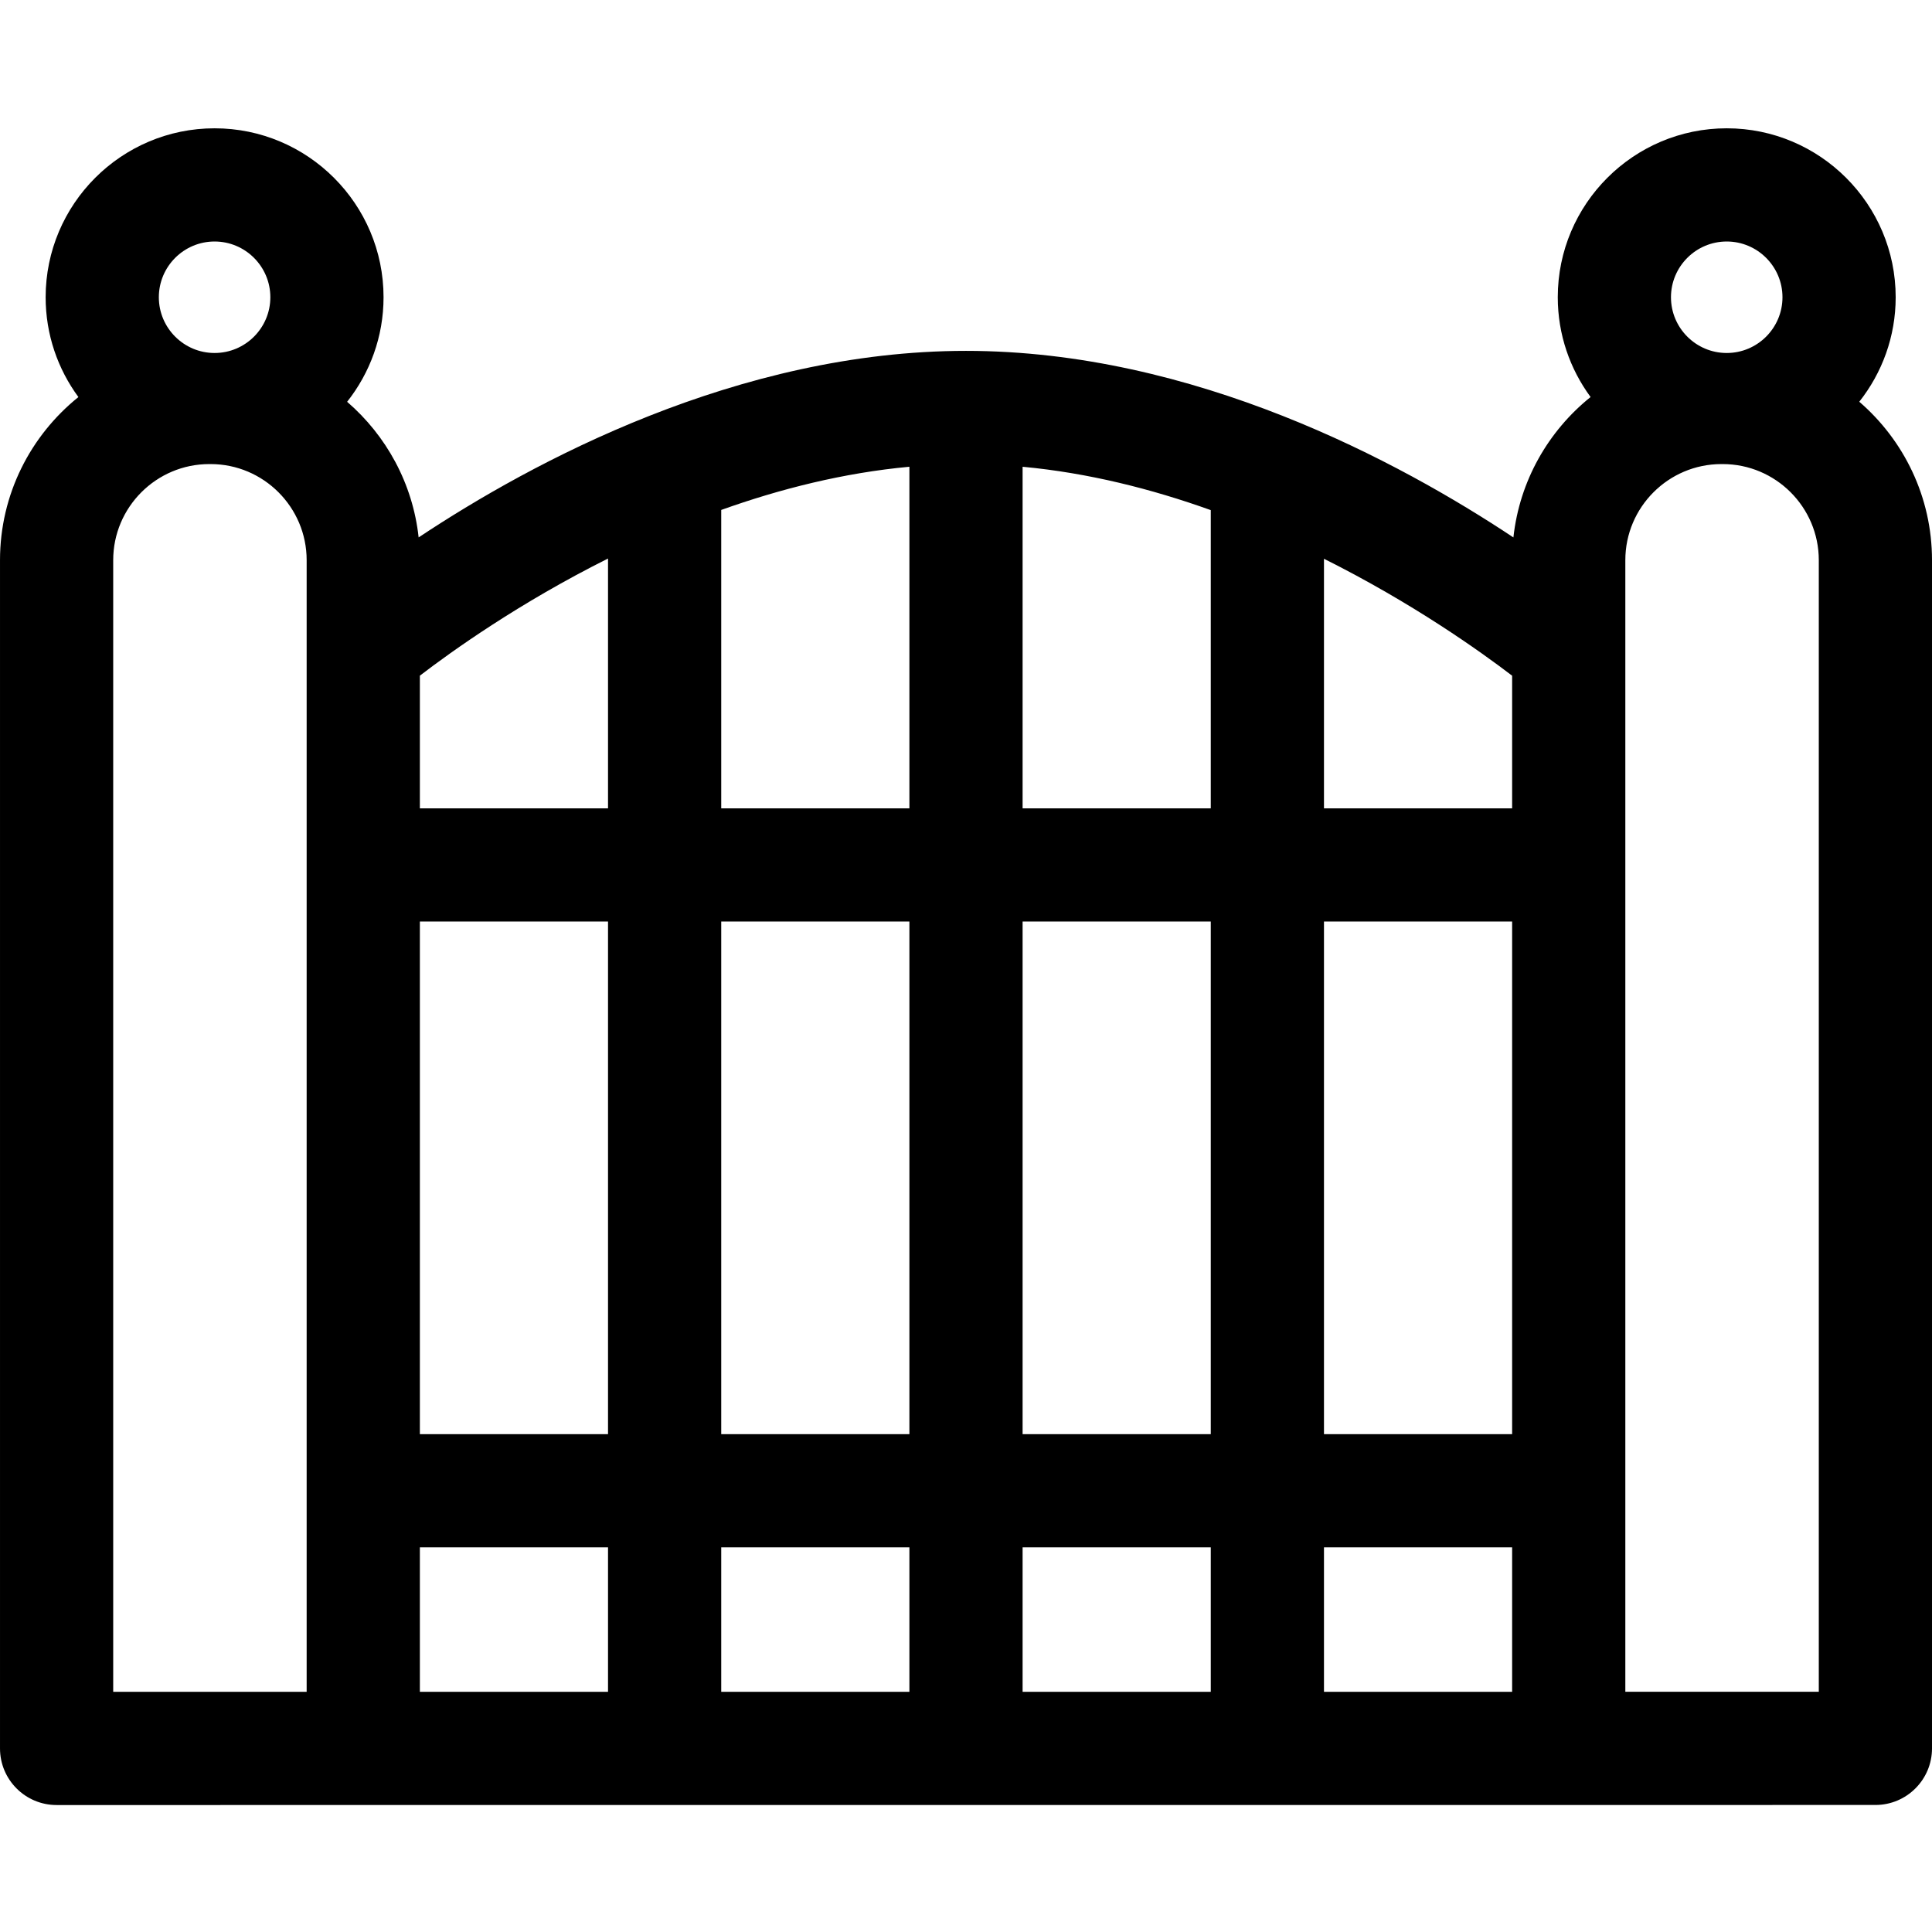
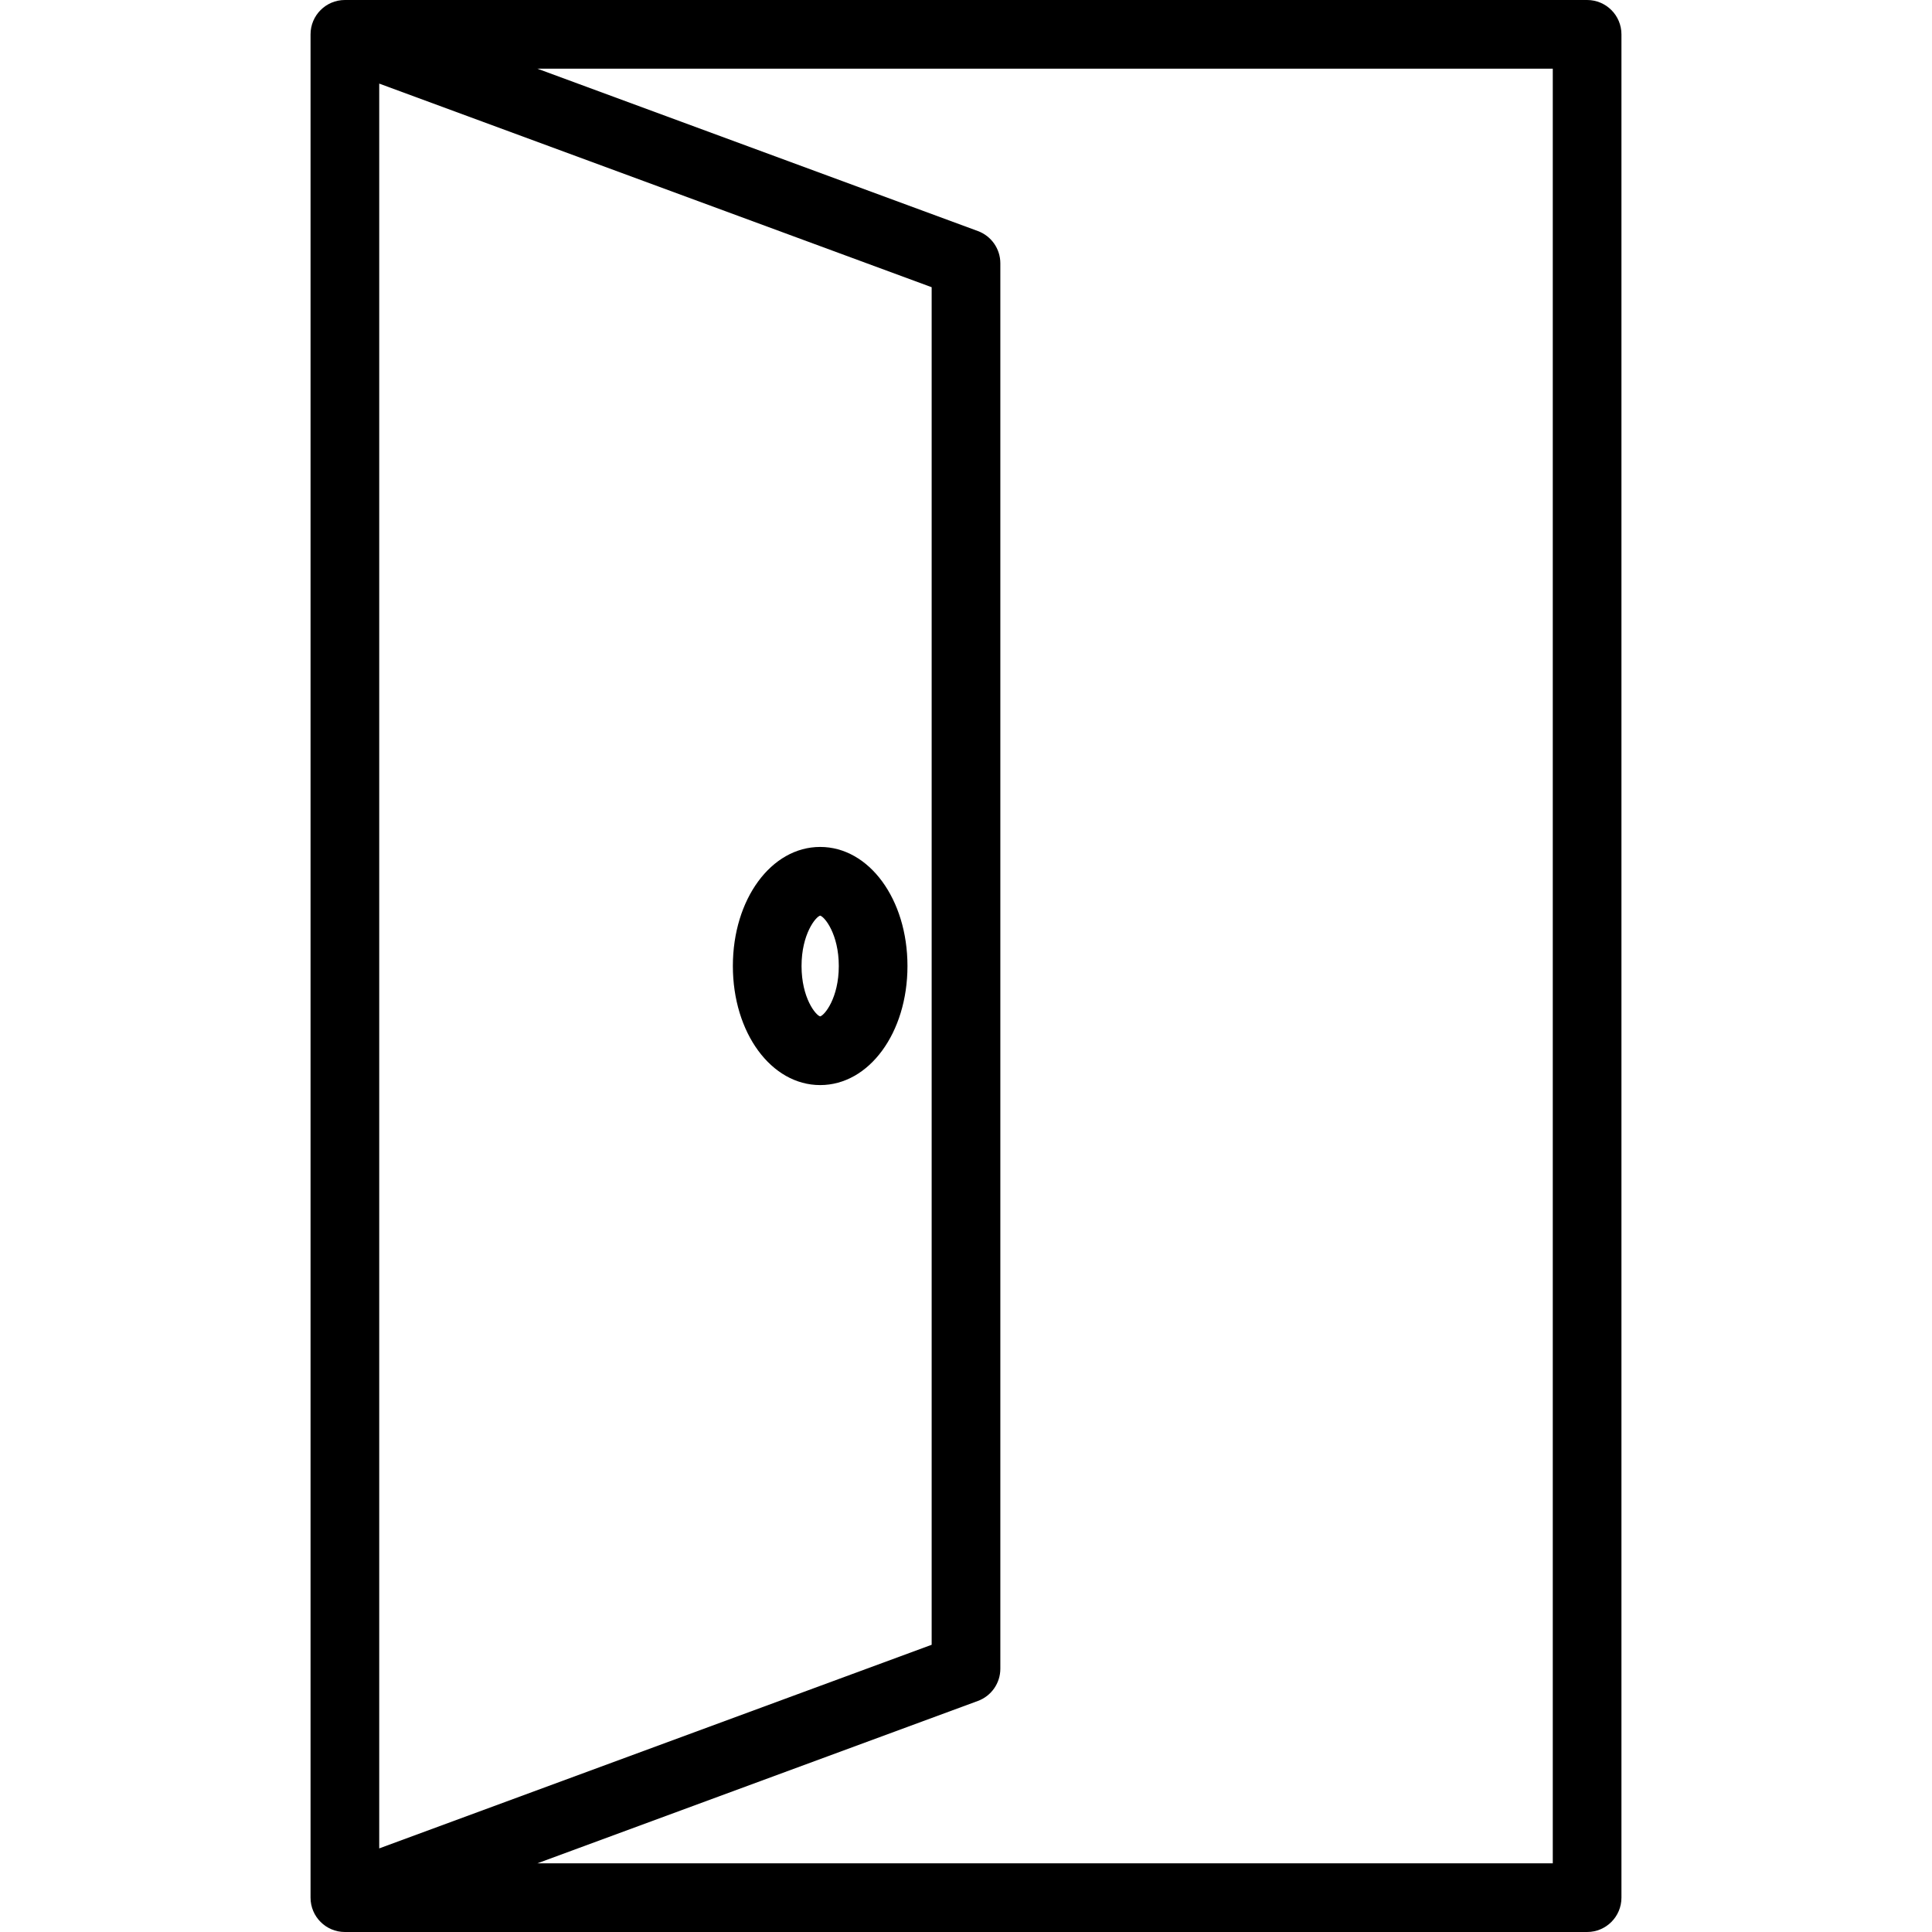
- <svg xmlns="http://www.w3.org/2000/svg" height="512pt" viewBox="0 -34 512 512" width="512pt">
-   <path d="m492.727 72.465c6.027-7.625 9.648-17.238 9.648-27.691 0-24.688-20.086-44.773-44.773-44.773-24.691 0-44.777 20.086-44.777 44.773 0 9.891 3.242 19.023 8.695 26.441-11.184 8.984-18.82 22.203-20.453 37.211-30.098-20.008-84.645-49.441-145.066-49.441-60.414 0-114.953 29.426-145.059 49.434-1.555-14.316-8.59-27.004-18.949-35.941 6.031-7.629 9.652-17.246 9.652-27.703 0-24.688-20.086-44.773-44.777-44.773-24.688 0-44.773 20.086-44.773 44.773 0 9.891 3.23 19.035 8.684 26.449-12.656 10.172-20.777 25.766-20.777 43.227v314.902c0 8.285 6.715 15 15 15l482-.016c8.285 0 15-6.715 15-15v-314.887c0-16.762-7.48-31.805-19.273-41.984zm-381.457 137.758h49.863v135.84h-49.863zm79.863 0h49.867v135.84h-49.867zm79.867 0h49.867v135.84h-49.867zm79.867 0h49.863v135.84h-49.863zm49.863-30h-49.863v-66.145c23.523 11.758 41.465 24.57 49.863 30.992zm-79.863 0h-49.867v-90.527c17.449 1.625 34.312 5.914 49.867 11.492zm-79.867 0h-49.867v-79.082c15.539-5.559 32.395-9.832 49.867-11.449zm-79.867 0h-49.863v-35.164c8.395-6.441 26.32-19.277 49.863-31.043zm-49.863 195.84h49.863v38.289h-49.863zm79.863 0h49.867v38.289h-49.867zm79.867 0h49.867v38.289h-49.867zm79.867 0h49.863v38.289h-49.863zm106.734-346.062c8.145 0 14.773 6.629 14.773 14.773 0 8.145-6.629 14.773-14.773 14.773-8.148 0-14.777-6.629-14.777-14.773 0-8.145 6.629-14.773 14.777-14.773zm-400.734 0c8.148 0 14.777 6.629 14.777 14.773 0 8.145-6.629 14.773-14.777 14.773-8.145 0-14.773-6.629-14.773-14.773 0-8.145 6.629-14.773 14.773-14.773zm-26.867 84.449c0-14.039 11.426-25.465 25.465-25.465h.336c14.043 0 25.465 11.426 25.465 25.465v299.902h-51.266zm452 299.887h-51.27v-299.887c0-14.039 11.426-25.465 25.465-25.465h.34c14.039 0 25.465 11.426 25.465 25.465zm0 0" />
+ <svg xmlns="http://www.w3.org/2000/svg" version="1.1" id="Capa_1" x="0px" y="0px" viewBox="0 0 254.451 254.451" style="enable-background:new 0 0 254.451 254.451;" xml:space="preserve">
+   <g>
+     <path d="M209.029,0H45.423C42.925,0,40.9,2.025,40.9,4.523v245.405c0,2.499,2.024,4.523,4.522,4.523h163.606   c2.498,0,4.522-2.025,4.522-4.523V4.523C213.551,2.025,211.526,0,209.029,0z M49.945,11.01l72.758,26.817v178.796l-72.758,26.817   V11.01z M204.506,245.406H70.77l58.02-21.385c1.778-0.655,2.958-2.35,2.958-4.243V34.674c0-1.894-1.181-3.588-2.958-4.244   L70.771,9.045h133.735V245.406z" />
+     <path d="M108.019,111.545c-6.447,0-11.498,6.888-11.498,15.682c0,8.793,5.051,15.682,11.498,15.682   c6.448,0,11.498-6.888,11.498-15.682C119.517,118.433,114.467,111.545,108.019,111.545z M108.018,133.861   c-0.589-0.146-2.452-2.438-2.452-6.634c0-4.196,1.863-6.487,2.452-6.635c0.59,0.149,2.454,2.444,2.454,6.635   C110.472,131.417,108.608,133.712,108.018,133.861z" />
+   </g>
+   <g>
+ </g>
+   <g>
+ </g>
+   <g>
+ </g>
+   <g>
+ </g>
+   <g>
+ </g>
+   <g>
+ </g>
+   <g>
+ </g>
+   <g>
+ </g>
+   <g>
+ </g>
+   <g>
+ </g>
+   <g>
+ </g>
+   <g>
+ </g>
+   <g>
+ </g>
+   <g>
+ </g>
+   <g>
+ </g>
</svg>
